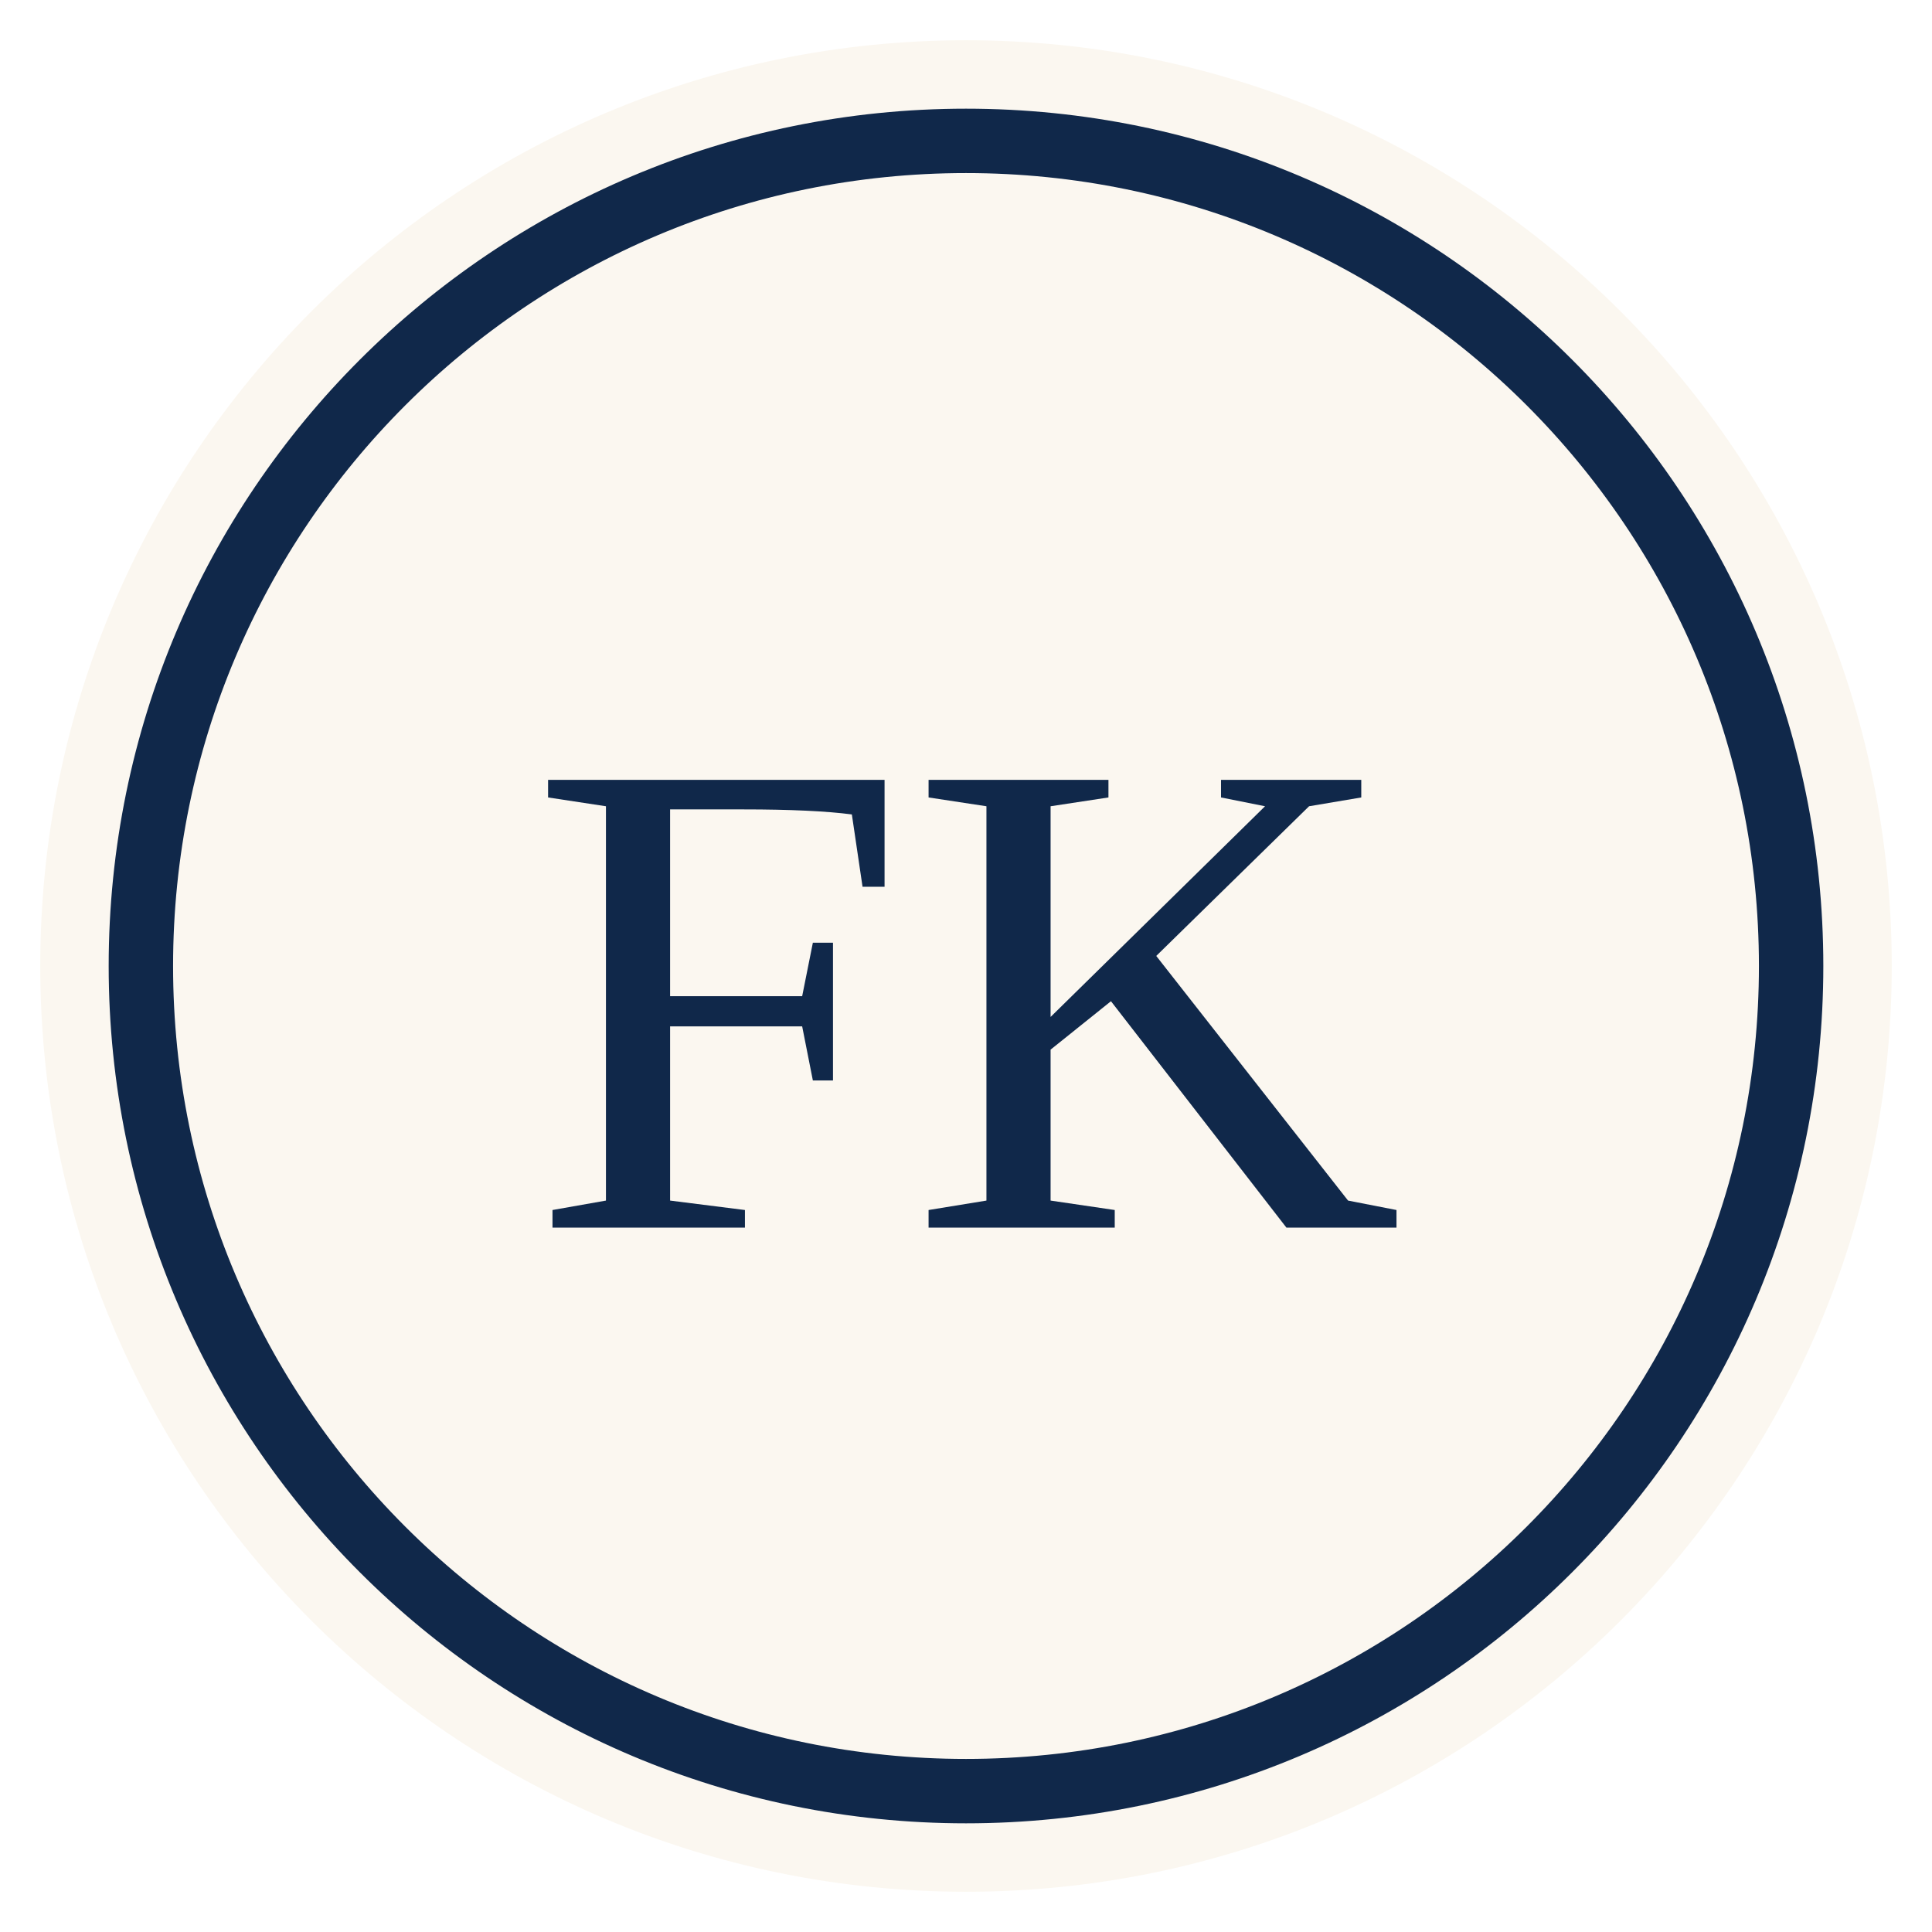
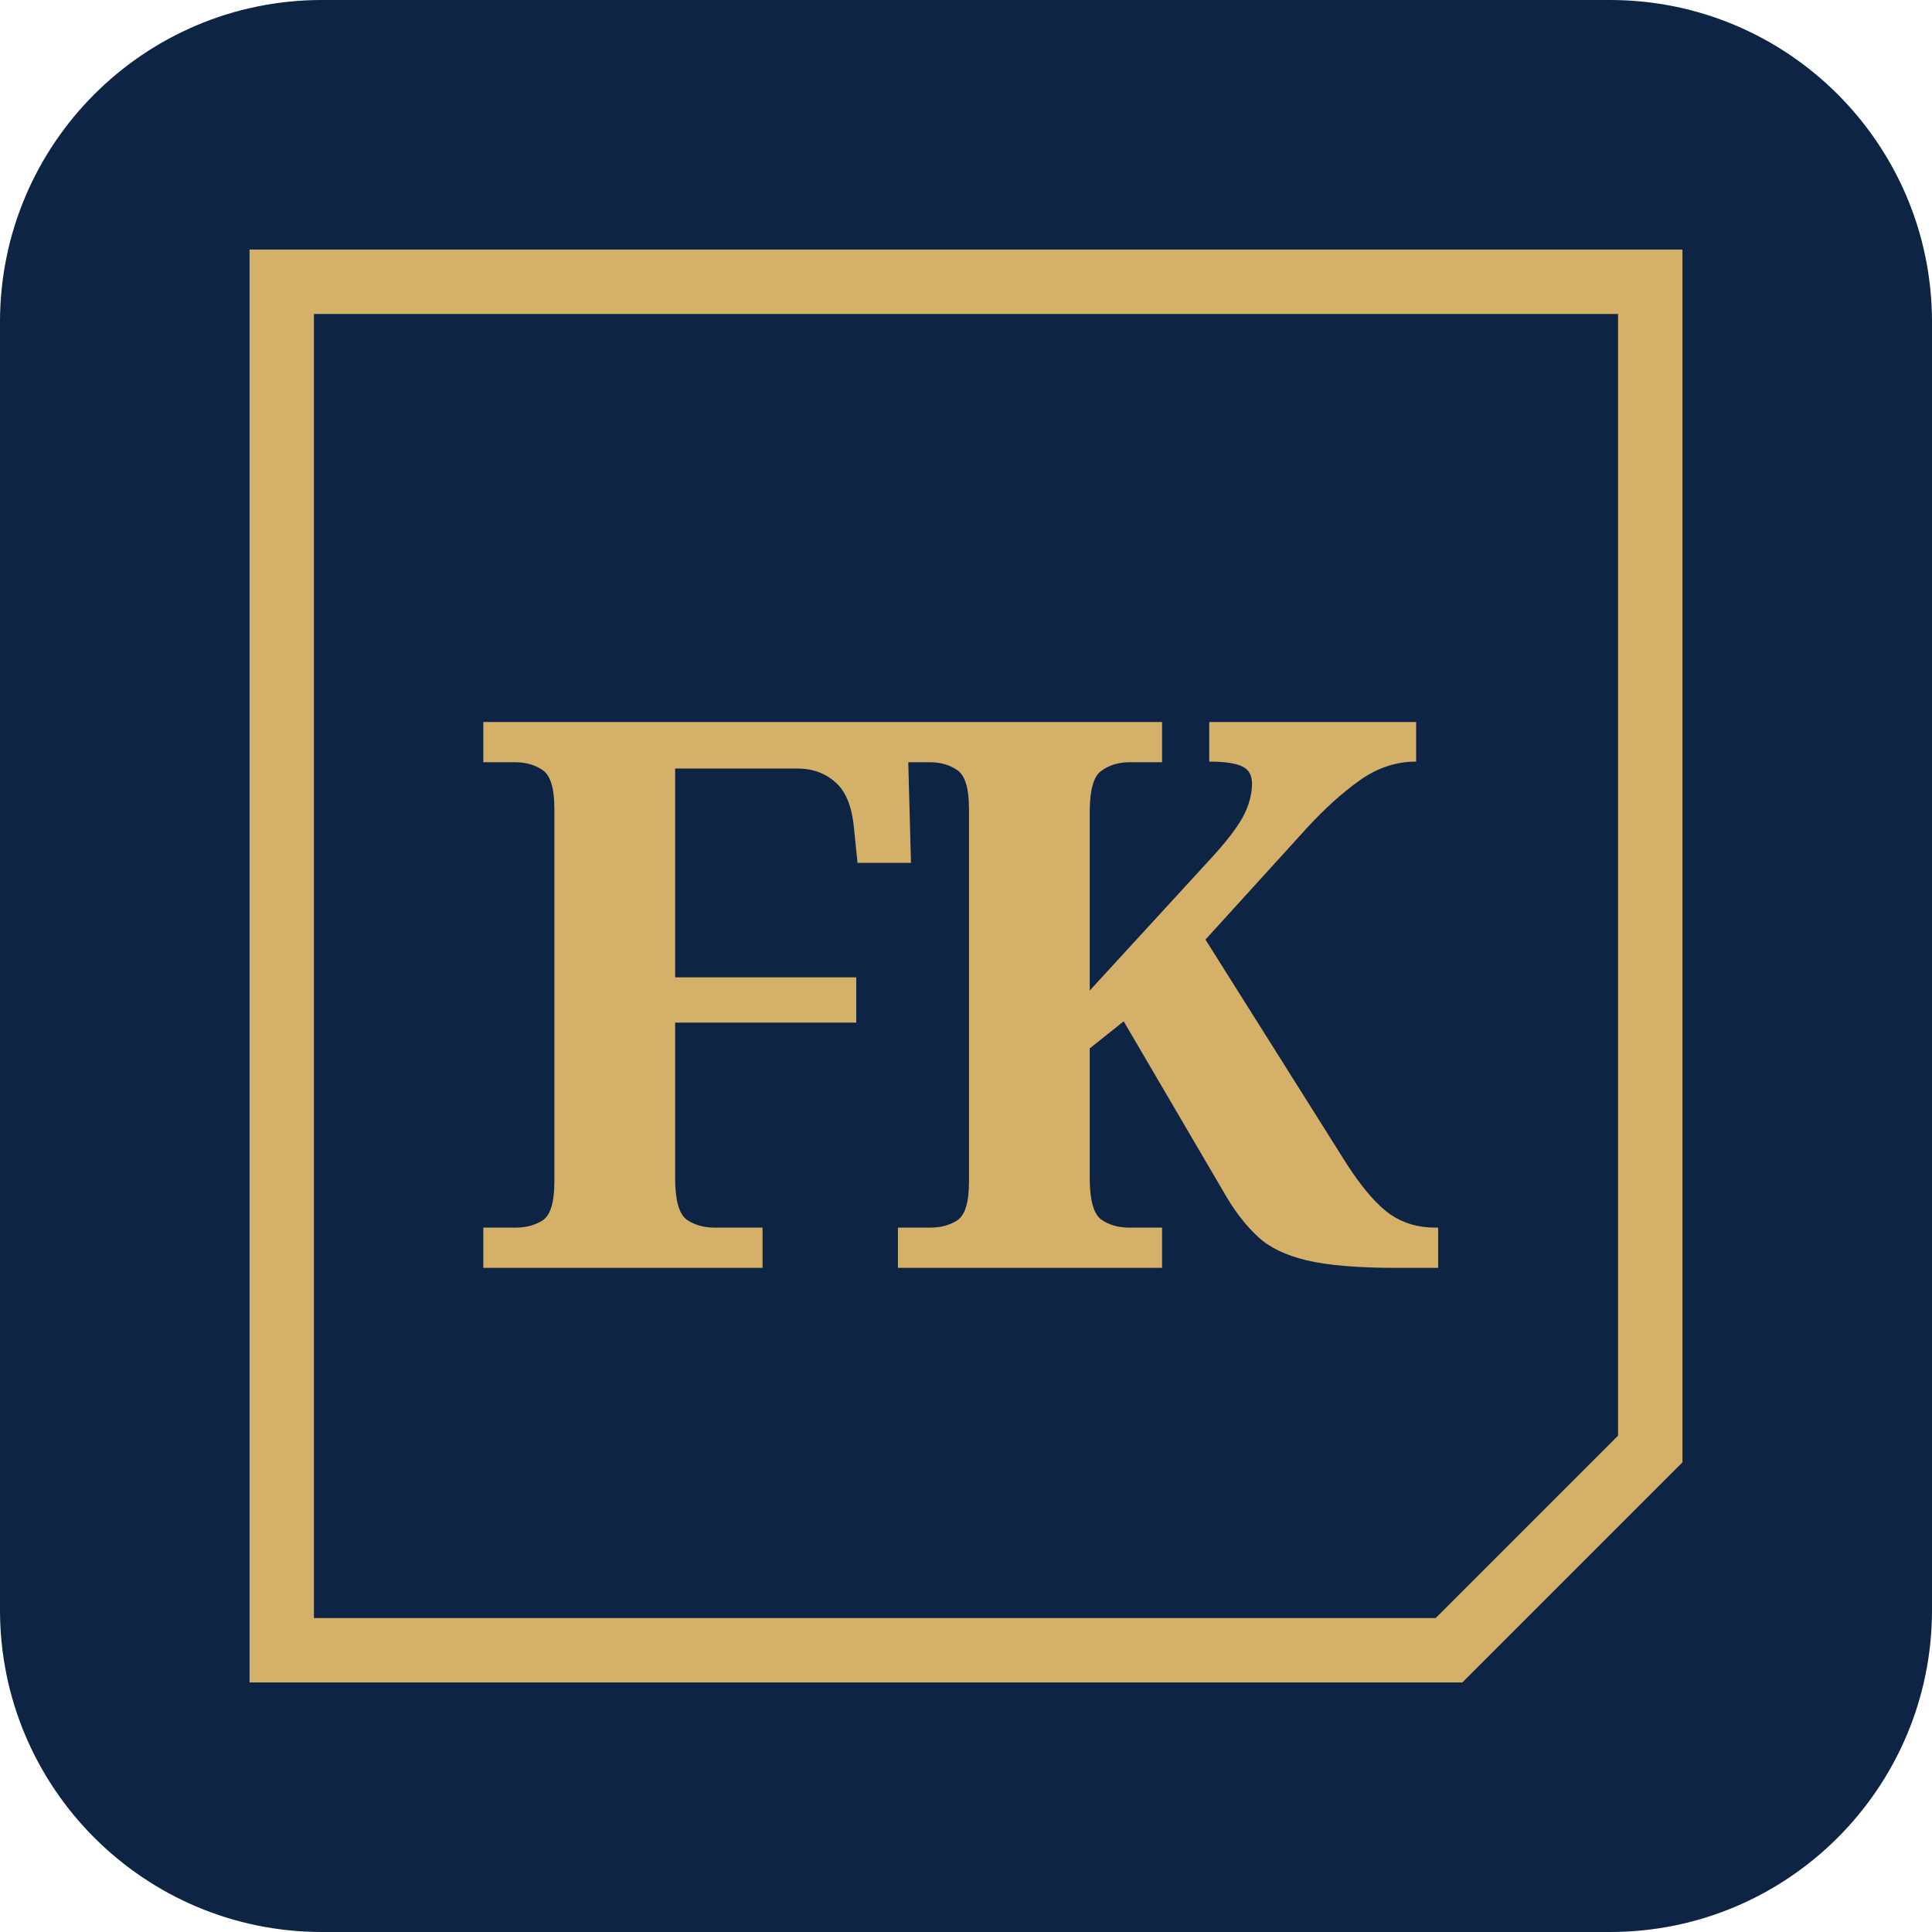
<svg xmlns="http://www.w3.org/2000/svg" viewBox="0 0 48 48">
-   <circle cx="24" cy="24" r="23" fill="#FBF7F0" />
-   <circle cx="24" cy="24" r="20.5" fill="none" stroke="#10284A" stroke-width="1.6" />
-   <text x="24" y="30.5" text-anchor="middle" font-family="Georgia, 'Times New Roman', serif" font-size="17" fill="#10284A">FK</text>
+   <rect width="48" height="48" rx="8" fill="#0D2444" />
+   <path d="M7 7h34v29l-5 5H7z" fill="none" stroke="#D4B068" stroke-width="1.6" />
+   <text x="23.6" y="31.5" text-anchor="middle" font-family="'Cormorant Garamond', Garamond, Georgia, serif" font-size="19" font-weight="600" letter-spacing="-1.5" fill="#D4B068">FK</text>
</svg>
